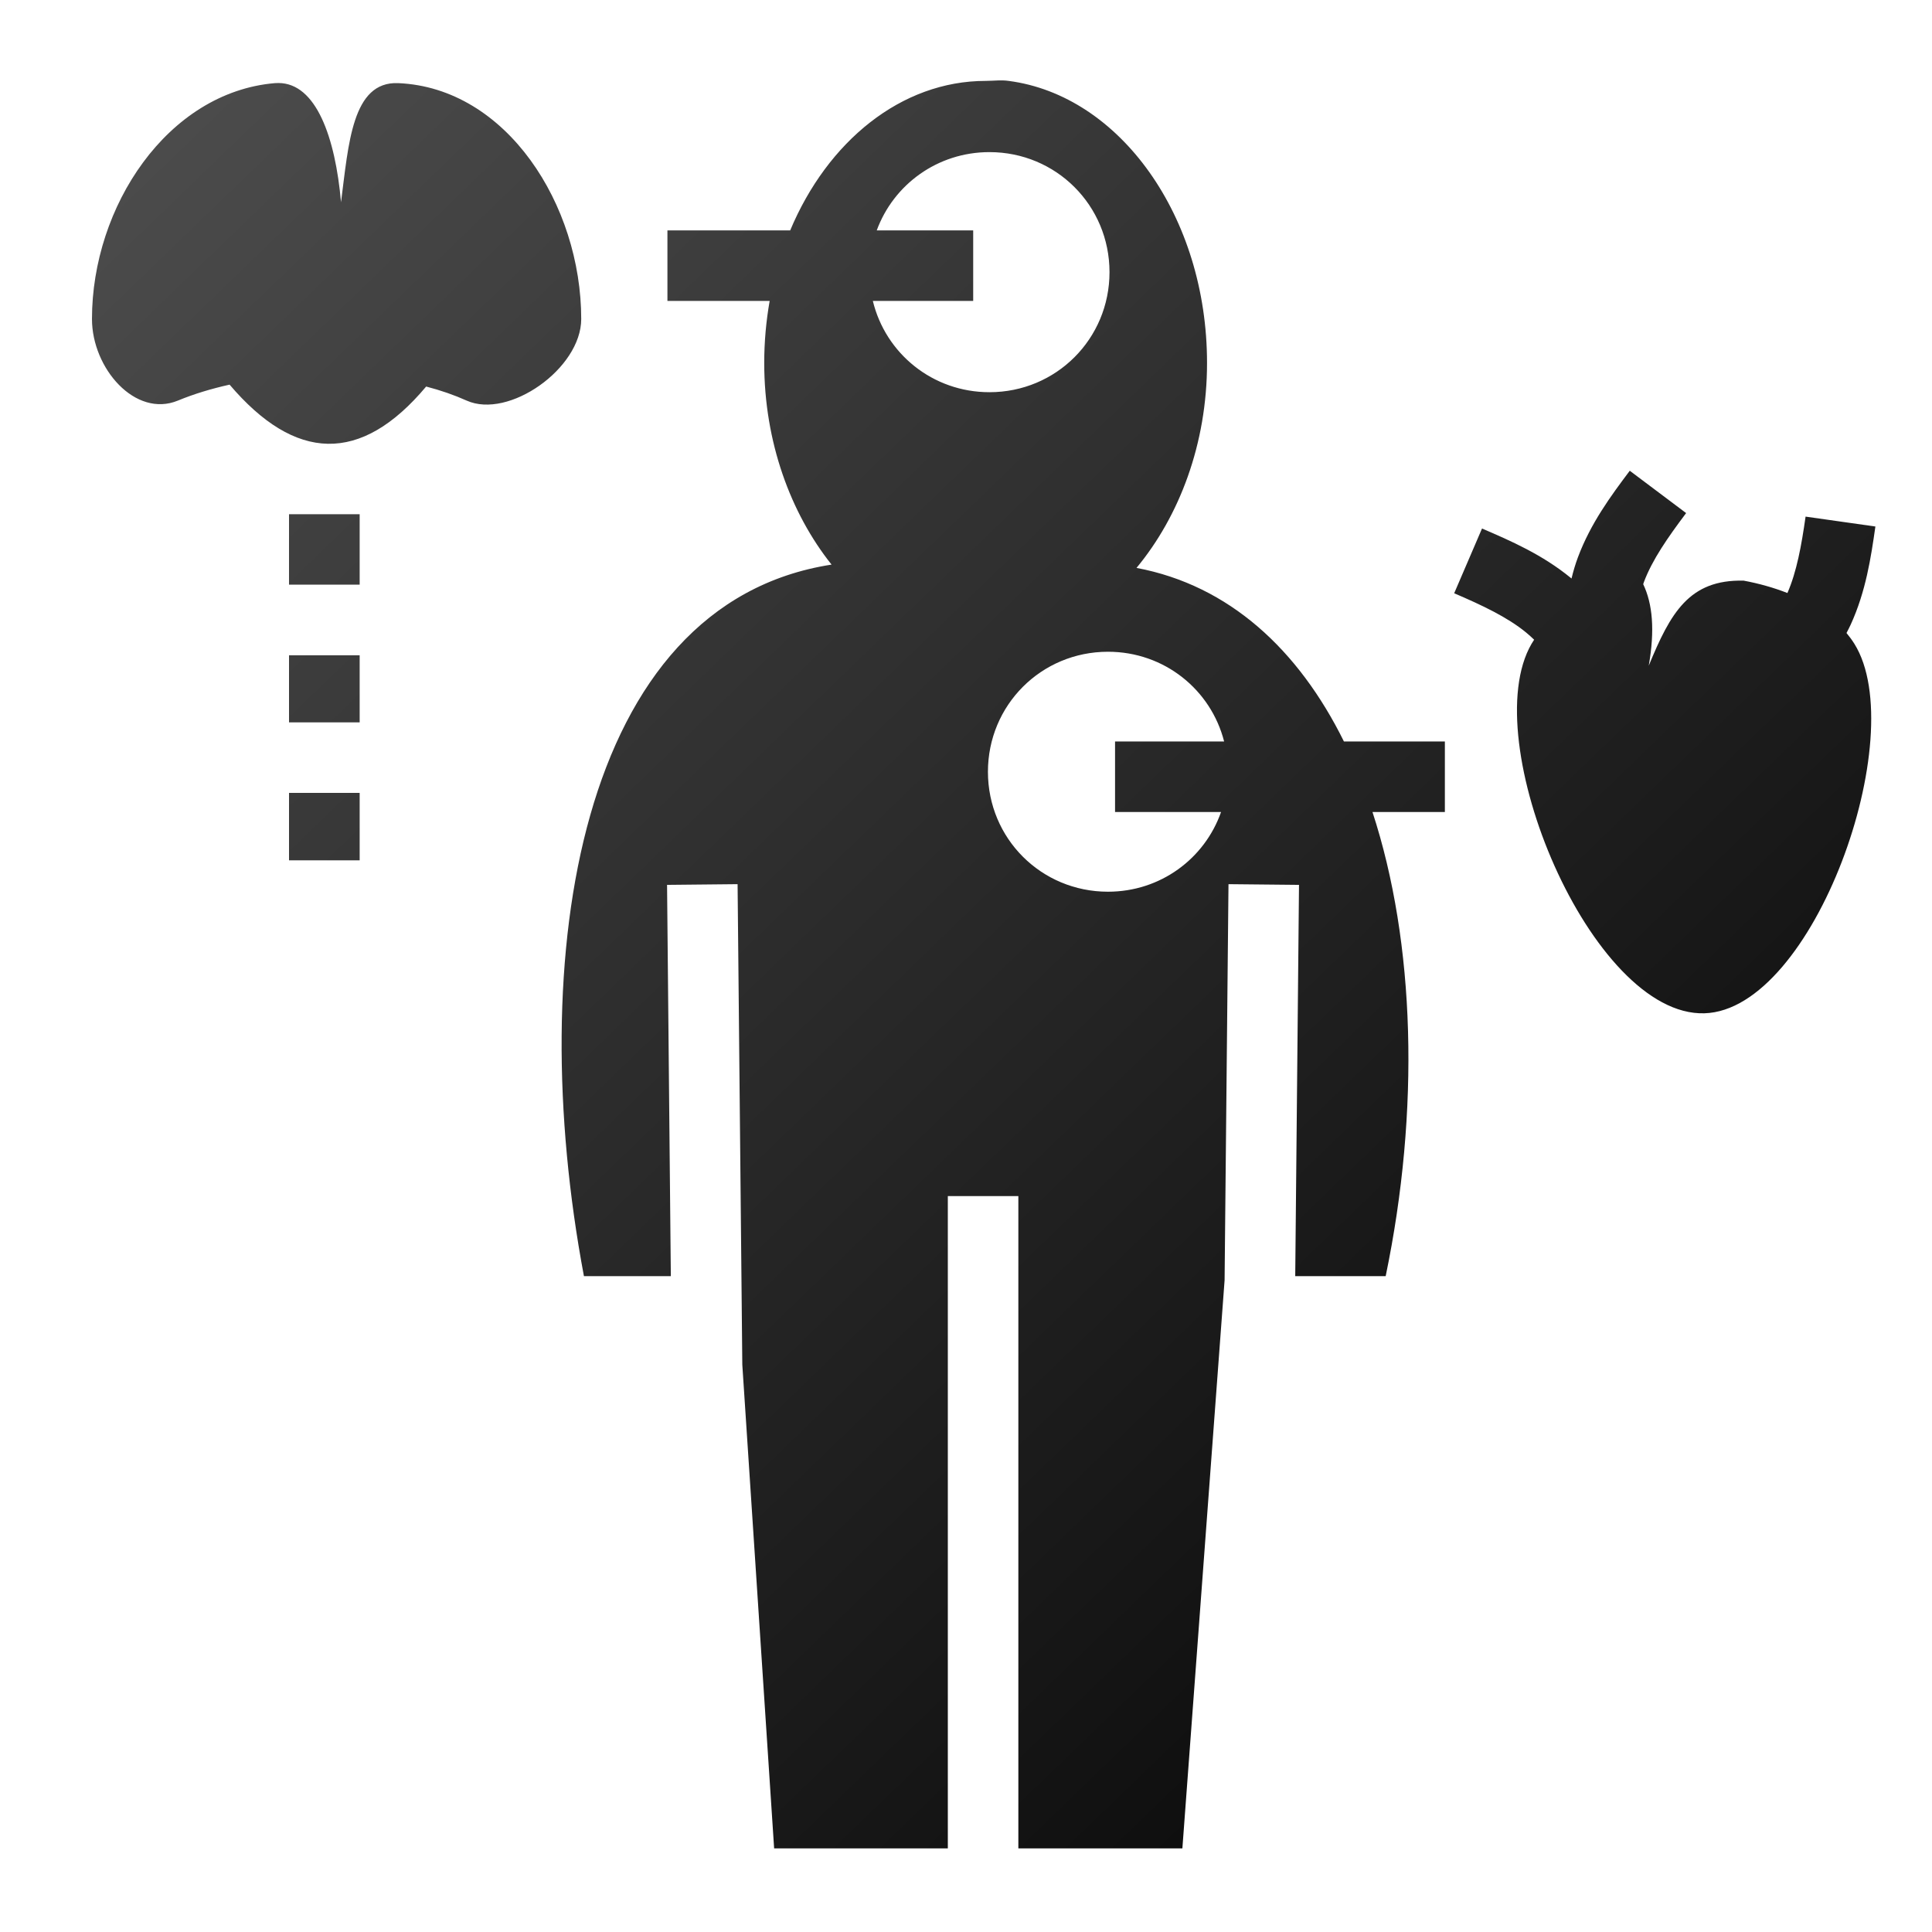
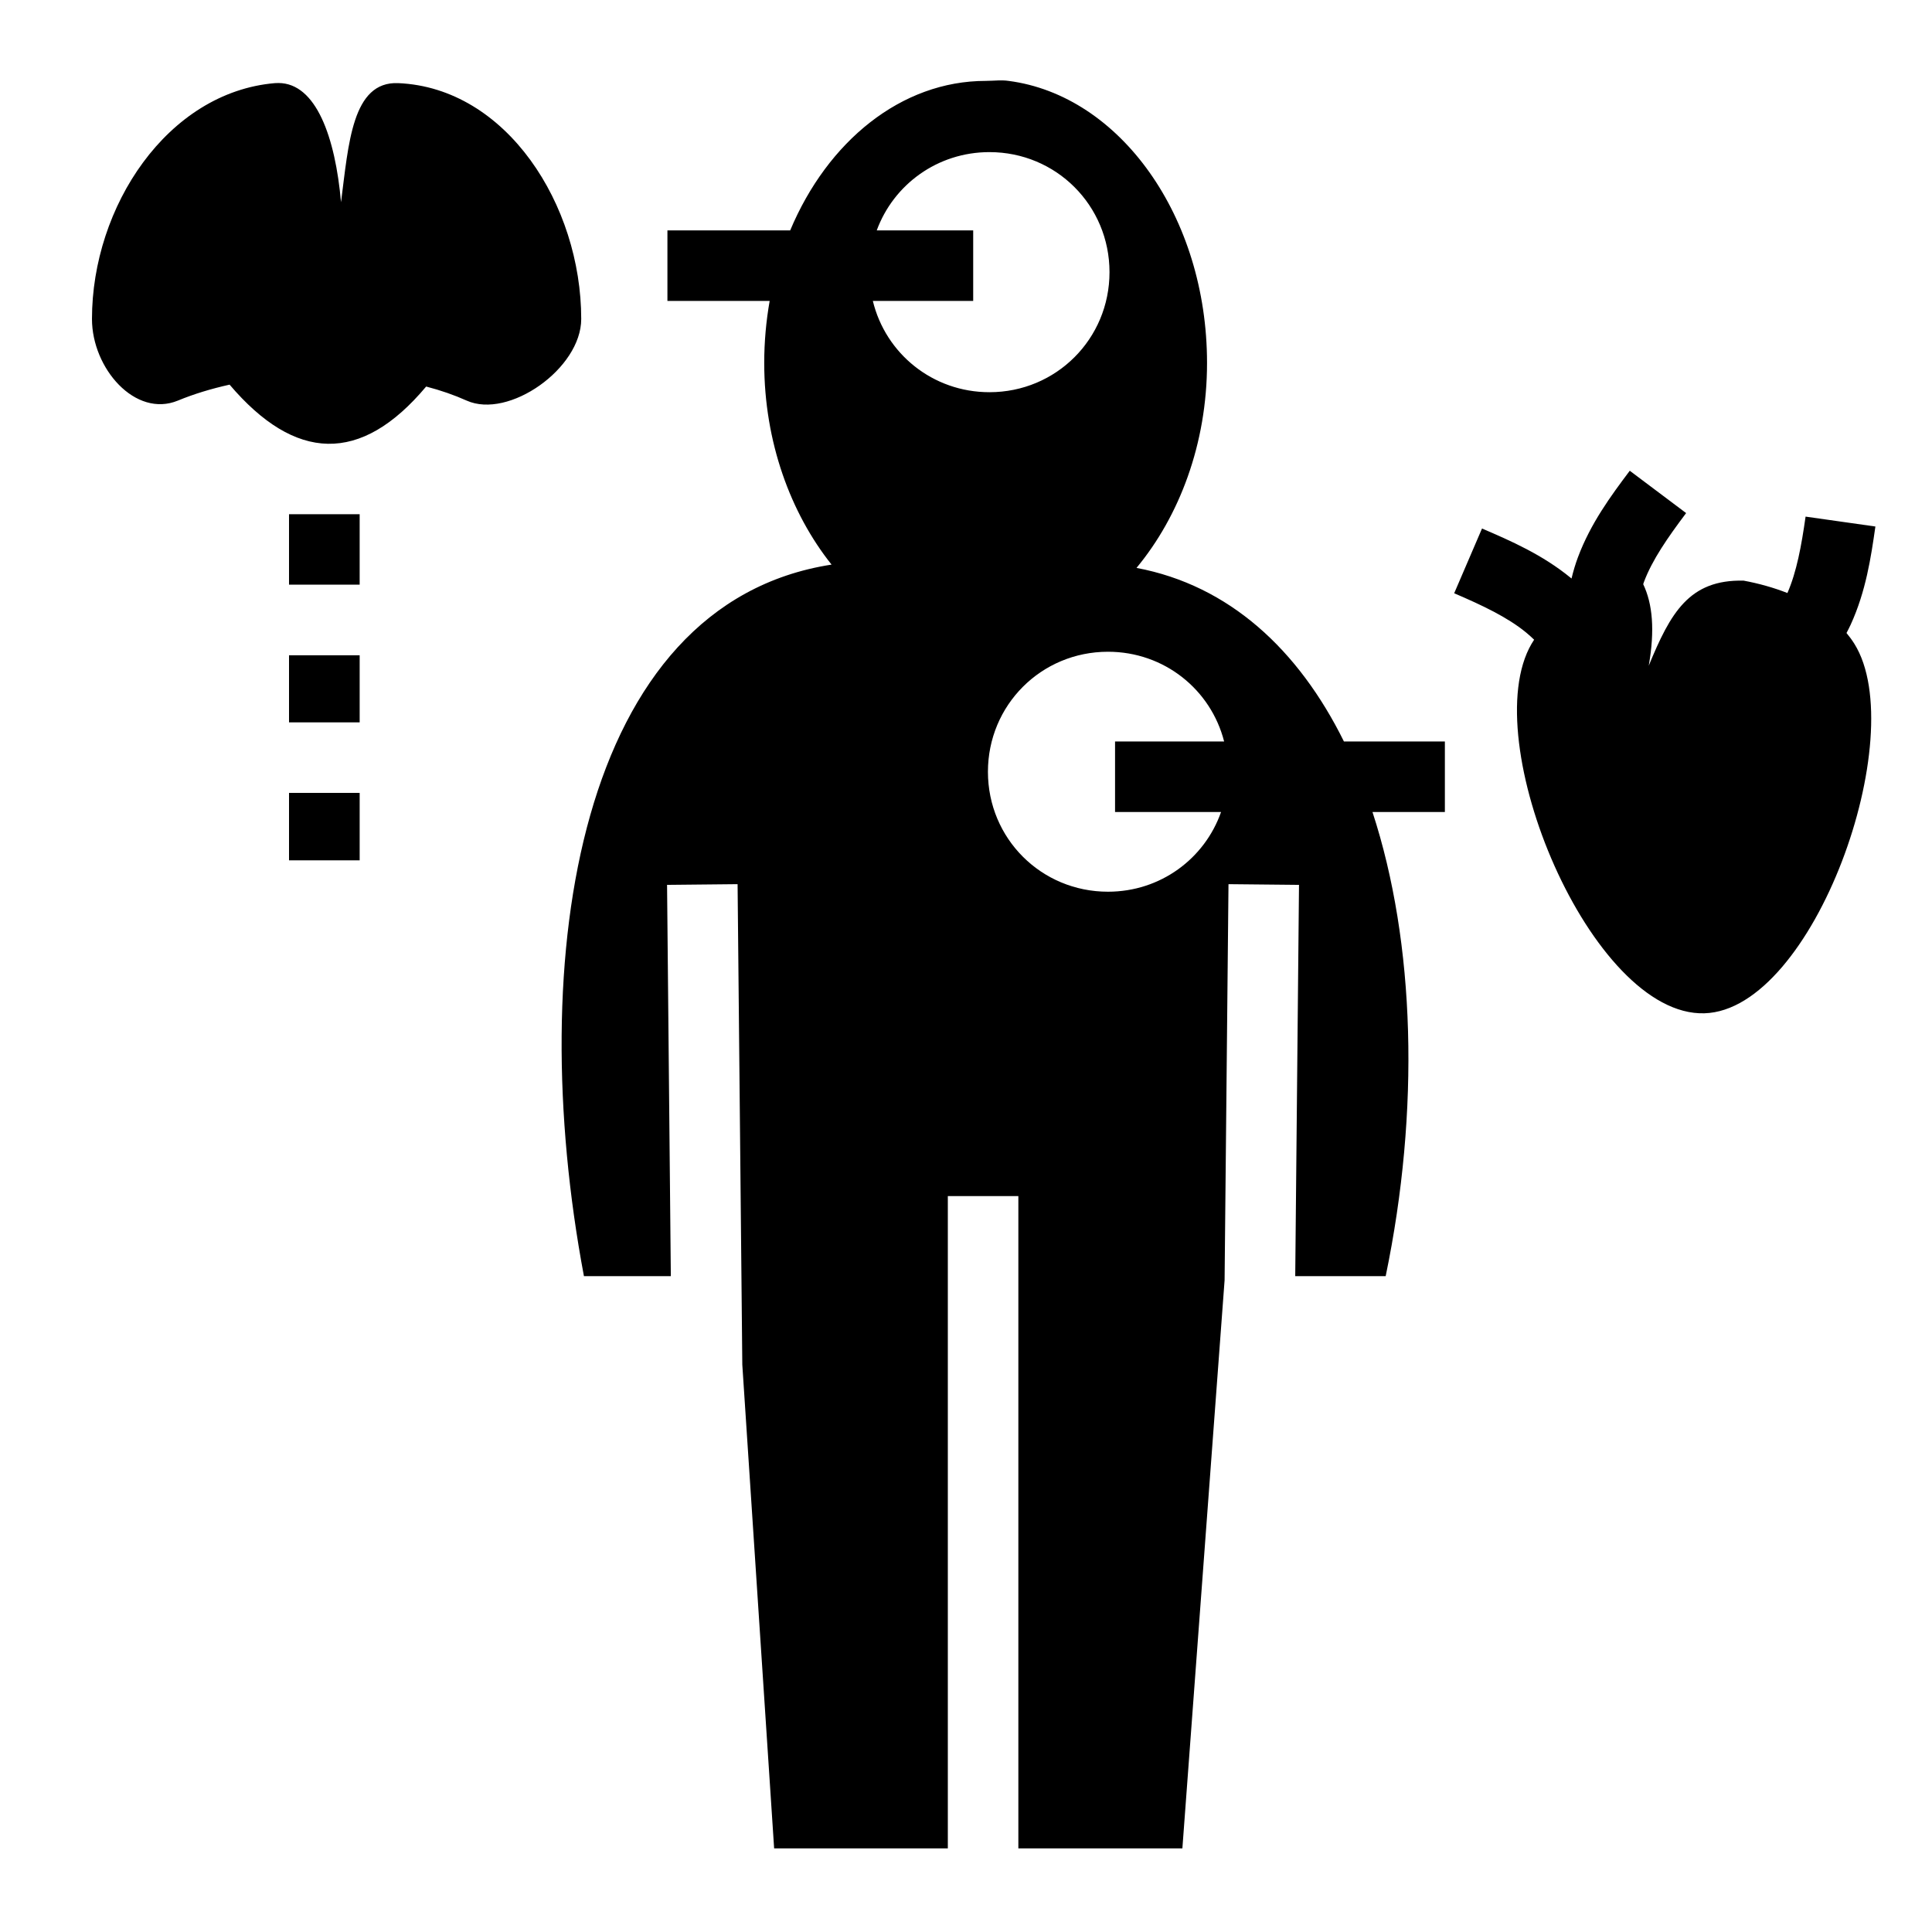
- <svg xmlns="http://www.w3.org/2000/svg" viewBox="0 0 512 512">
-   <defs>
-     <linearGradient id="bg-gradient" x1="0" x2="1" y1="0" y2="1">
-       <stop offset="0%" stop-color="rgb(78, 78, 78)" />
-       <stop offset="100%" stop-color="rgb(0, 0, 0)" />
-     </linearGradient>
-     <linearGradient id="stroke-gradient" x1="0" x2="1" y1="0" y2="1">
-       <stop offset="0%" stop-color="rgb(129, 128, 128)" />
-       <stop offset="100%" stop-color="rgb(79, 78, 78)" />
-     </linearGradient>
-   </defs>
+ <svg xmlns="http://www.w3.org/2000/svg" id="icon" viewBox="0 0 512 512">
  <g transform-origin="center" transform="">
-     <path d="M264.656 21.313c-1.14.03-2.302.125-3.437.125-22.398 0-41.926 16.03-51.814 39.624h-32.53V79.75h27.093c-.933 5.287-1.44 10.788-1.44 16.438 0 20.942 7.004 39.835 17.845 53.437-67.073 10.402-81.57 103.76-65.625 188.563h23.03l-1-103.688 18.69-.188 1.25 127.344 8.436 128.188h46.03V316.97h18.69v172.874h43.468L324.53 339.28l1.033-104.967 18.687.187-1 103.688h23.97c9.113-43.9 7.847-88.28-3.5-123h19.186V196.5h-26.75c-12.045-24.34-30.405-41.378-54.97-46 11.33-13.665 18.69-32.84 18.69-54.313 0-38.775-23.07-70.913-52.595-74.75-.49-.074-.994-.11-1.5-.125-.377-.01-.743-.01-1.124 0zM73.812 22c-.322-.002-.636.003-.968.03-28.452 2.43-48.47 32.712-48.47 62.5 0 13.11 11.506 26.28 22.782 21.626 4.204-1.736 8.817-3.14 13.688-4.22 17.36 20.413 34.732 21.21 52.093.5 3.84.998 7.457 2.255 10.72 3.72C134.8 111.16 154.03 97.66 154.03 84.53c0-30.183-19.733-61.27-48.5-62.5-12.25-.522-13.16 16.207-15.155 31.564C88.855 36.41 83.798 22.054 73.812 22zM262.22 40.313c17.675 0 31.81 14.133 31.81 31.812 0 17.677-14.135 31.813-31.81 31.813-15.05 0-27.528-10.236-30.908-24.188h26.594V61.062h-25.562c4.46-12.155 16.1-20.75 29.875-20.75zm169.686 84.437c-4.99 6.646-10.375 13.93-13.75 22.97-.67 1.79-1.223 3.665-1.687 5.593l-.19-.157c-7.495-6.145-15.824-9.786-23.53-13.094l-7.375 17.157c7.48 3.21 14.112 6.346 19.063 10.405.747.613 1.44 1.254 2.125 1.906-.235.36-.472.724-.688 1.095-14.85 25.547 15.84 98.803 45.813 97.906 28.987-.857 54.867-73.634 39.75-97.905-.625-1.002-1.33-1.957-2.094-2.875.39-.75.78-1.492 1.125-2.25 4.004-8.778 5.358-17.74 6.53-25.97l-18.5-2.624c-1.1 7.73-2.36 14.62-4.813 20.25-3.622-1.42-7.537-2.525-11.593-3.28-14.478-.347-19.407 8.584-25.156 22.53 1.648-9.4 1.03-16.346-1.47-21.594.067-.186.12-.375.188-.562 2.202-5.9 6.348-11.836 11.188-18.28l-14.938-11.22zM76.594 136.28v18.657h18.72V136.28h-18.72zm217.03 36.44c14.905 0 27.27 10.03 30.782 23.78H295.5v18.688h28.094c-4.342 12.358-16.043 21.125-29.97 21.125-17.676 0-31.812-14.105-31.812-31.782 0-17.675 14.137-31.81 31.813-31.81zm-217.03.936v17.78h18.72v-17.78h-18.72zm0 36.47V228h18.72v-17.875h-18.72z" fill="url(#bg-gradient)" stroke="url(#stroke-gradient)" stroke-width="0" />
+     <path d="M264.656 21.313c-1.14.03-2.302.125-3.437.125-22.398 0-41.926 16.03-51.814 39.624h-32.53V79.75h27.093c-.933 5.287-1.44 10.788-1.44 16.438 0 20.942 7.004 39.835 17.845 53.437-67.073 10.402-81.57 103.76-65.625 188.563h23.03l-1-103.688 18.69-.188 1.25 127.344 8.436 128.188h46.03V316.97h18.69v172.874h43.468L324.53 339.28l1.033-104.967 18.687.187-1 103.688h23.97c9.113-43.9 7.847-88.28-3.5-123h19.186V196.5h-26.75c-12.045-24.34-30.405-41.378-54.97-46 11.33-13.665 18.69-32.84 18.69-54.313 0-38.775-23.07-70.913-52.595-74.75-.49-.074-.994-.11-1.5-.125-.377-.01-.743-.01-1.124 0zM73.812 22c-.322-.002-.636.003-.968.03-28.452 2.43-48.47 32.712-48.47 62.5 0 13.11 11.506 26.28 22.782 21.626 4.204-1.736 8.817-3.14 13.688-4.22 17.36 20.413 34.732 21.21 52.093.5 3.84.998 7.457 2.255 10.72 3.72C134.8 111.16 154.03 97.66 154.03 84.53c0-30.183-19.733-61.27-48.5-62.5-12.25-.522-13.16 16.207-15.155 31.564C88.855 36.41 83.798 22.054 73.812 22zM262.22 40.313c17.675 0 31.81 14.133 31.81 31.812 0 17.677-14.135 31.813-31.81 31.813-15.05 0-27.528-10.236-30.908-24.188h26.594V61.062h-25.562c4.46-12.155 16.1-20.75 29.875-20.75zm169.686 84.437c-4.99 6.646-10.375 13.93-13.75 22.97-.67 1.79-1.223 3.665-1.687 5.593l-.19-.157c-7.495-6.145-15.824-9.786-23.53-13.094l-7.375 17.157c7.48 3.21 14.112 6.346 19.063 10.405.747.613 1.44 1.254 2.125 1.906-.235.36-.472.724-.688 1.095-14.85 25.547 15.84 98.803 45.813 97.906 28.987-.857 54.867-73.634 39.75-97.905-.625-1.002-1.33-1.957-2.094-2.875.39-.75.78-1.492 1.125-2.25 4.004-8.778 5.358-17.74 6.53-25.97l-18.5-2.624c-1.1 7.73-2.36 14.62-4.813 20.25-3.622-1.42-7.537-2.525-11.593-3.28-14.478-.347-19.407 8.584-25.156 22.53 1.648-9.4 1.03-16.346-1.47-21.594.067-.186.12-.375.188-.562 2.202-5.9 6.348-11.836 11.188-18.28l-14.938-11.22zM76.594 136.28v18.657h18.72V136.28h-18.72zm217.03 36.44c14.905 0 27.27 10.03 30.782 23.78H295.5v18.688h28.094c-4.342 12.358-16.043 21.125-29.97 21.125-17.676 0-31.812-14.105-31.812-31.782 0-17.675 14.137-31.81 31.813-31.81zm-217.03.936v17.78h18.72v-17.78h-18.72zm0 36.47V228h18.72v-17.875h-18.72z" />
  </g>
</svg>
